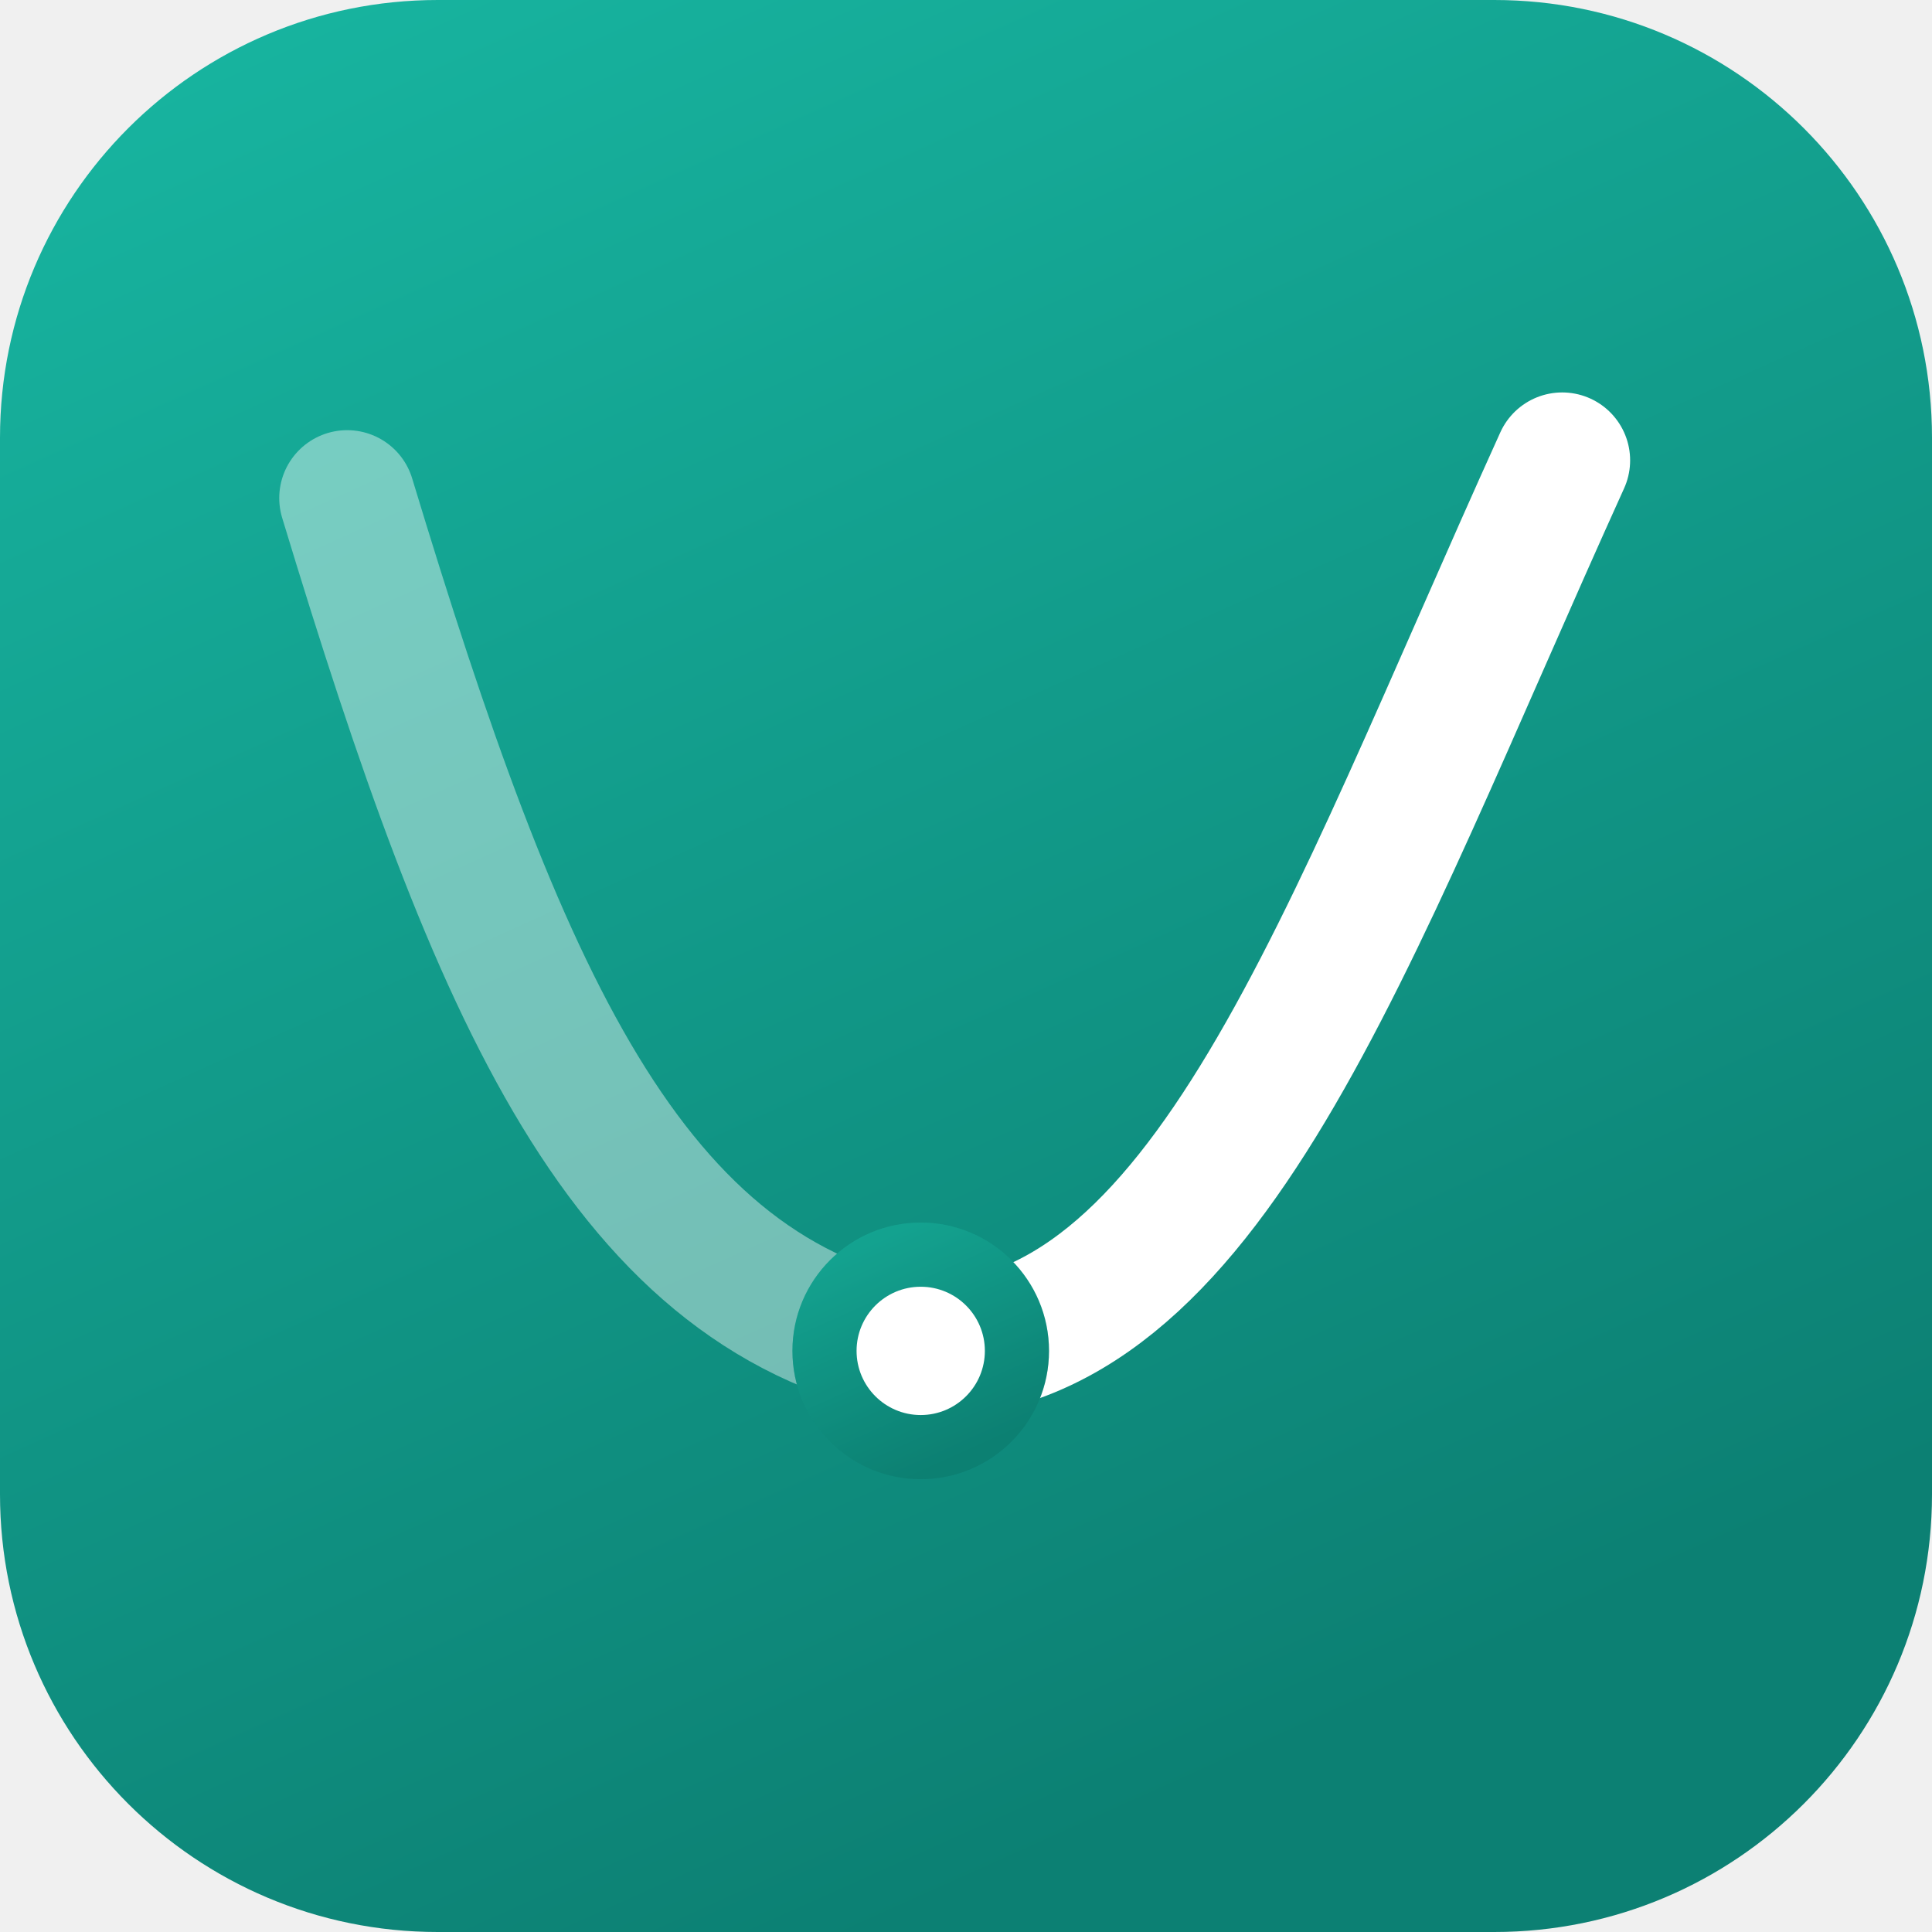
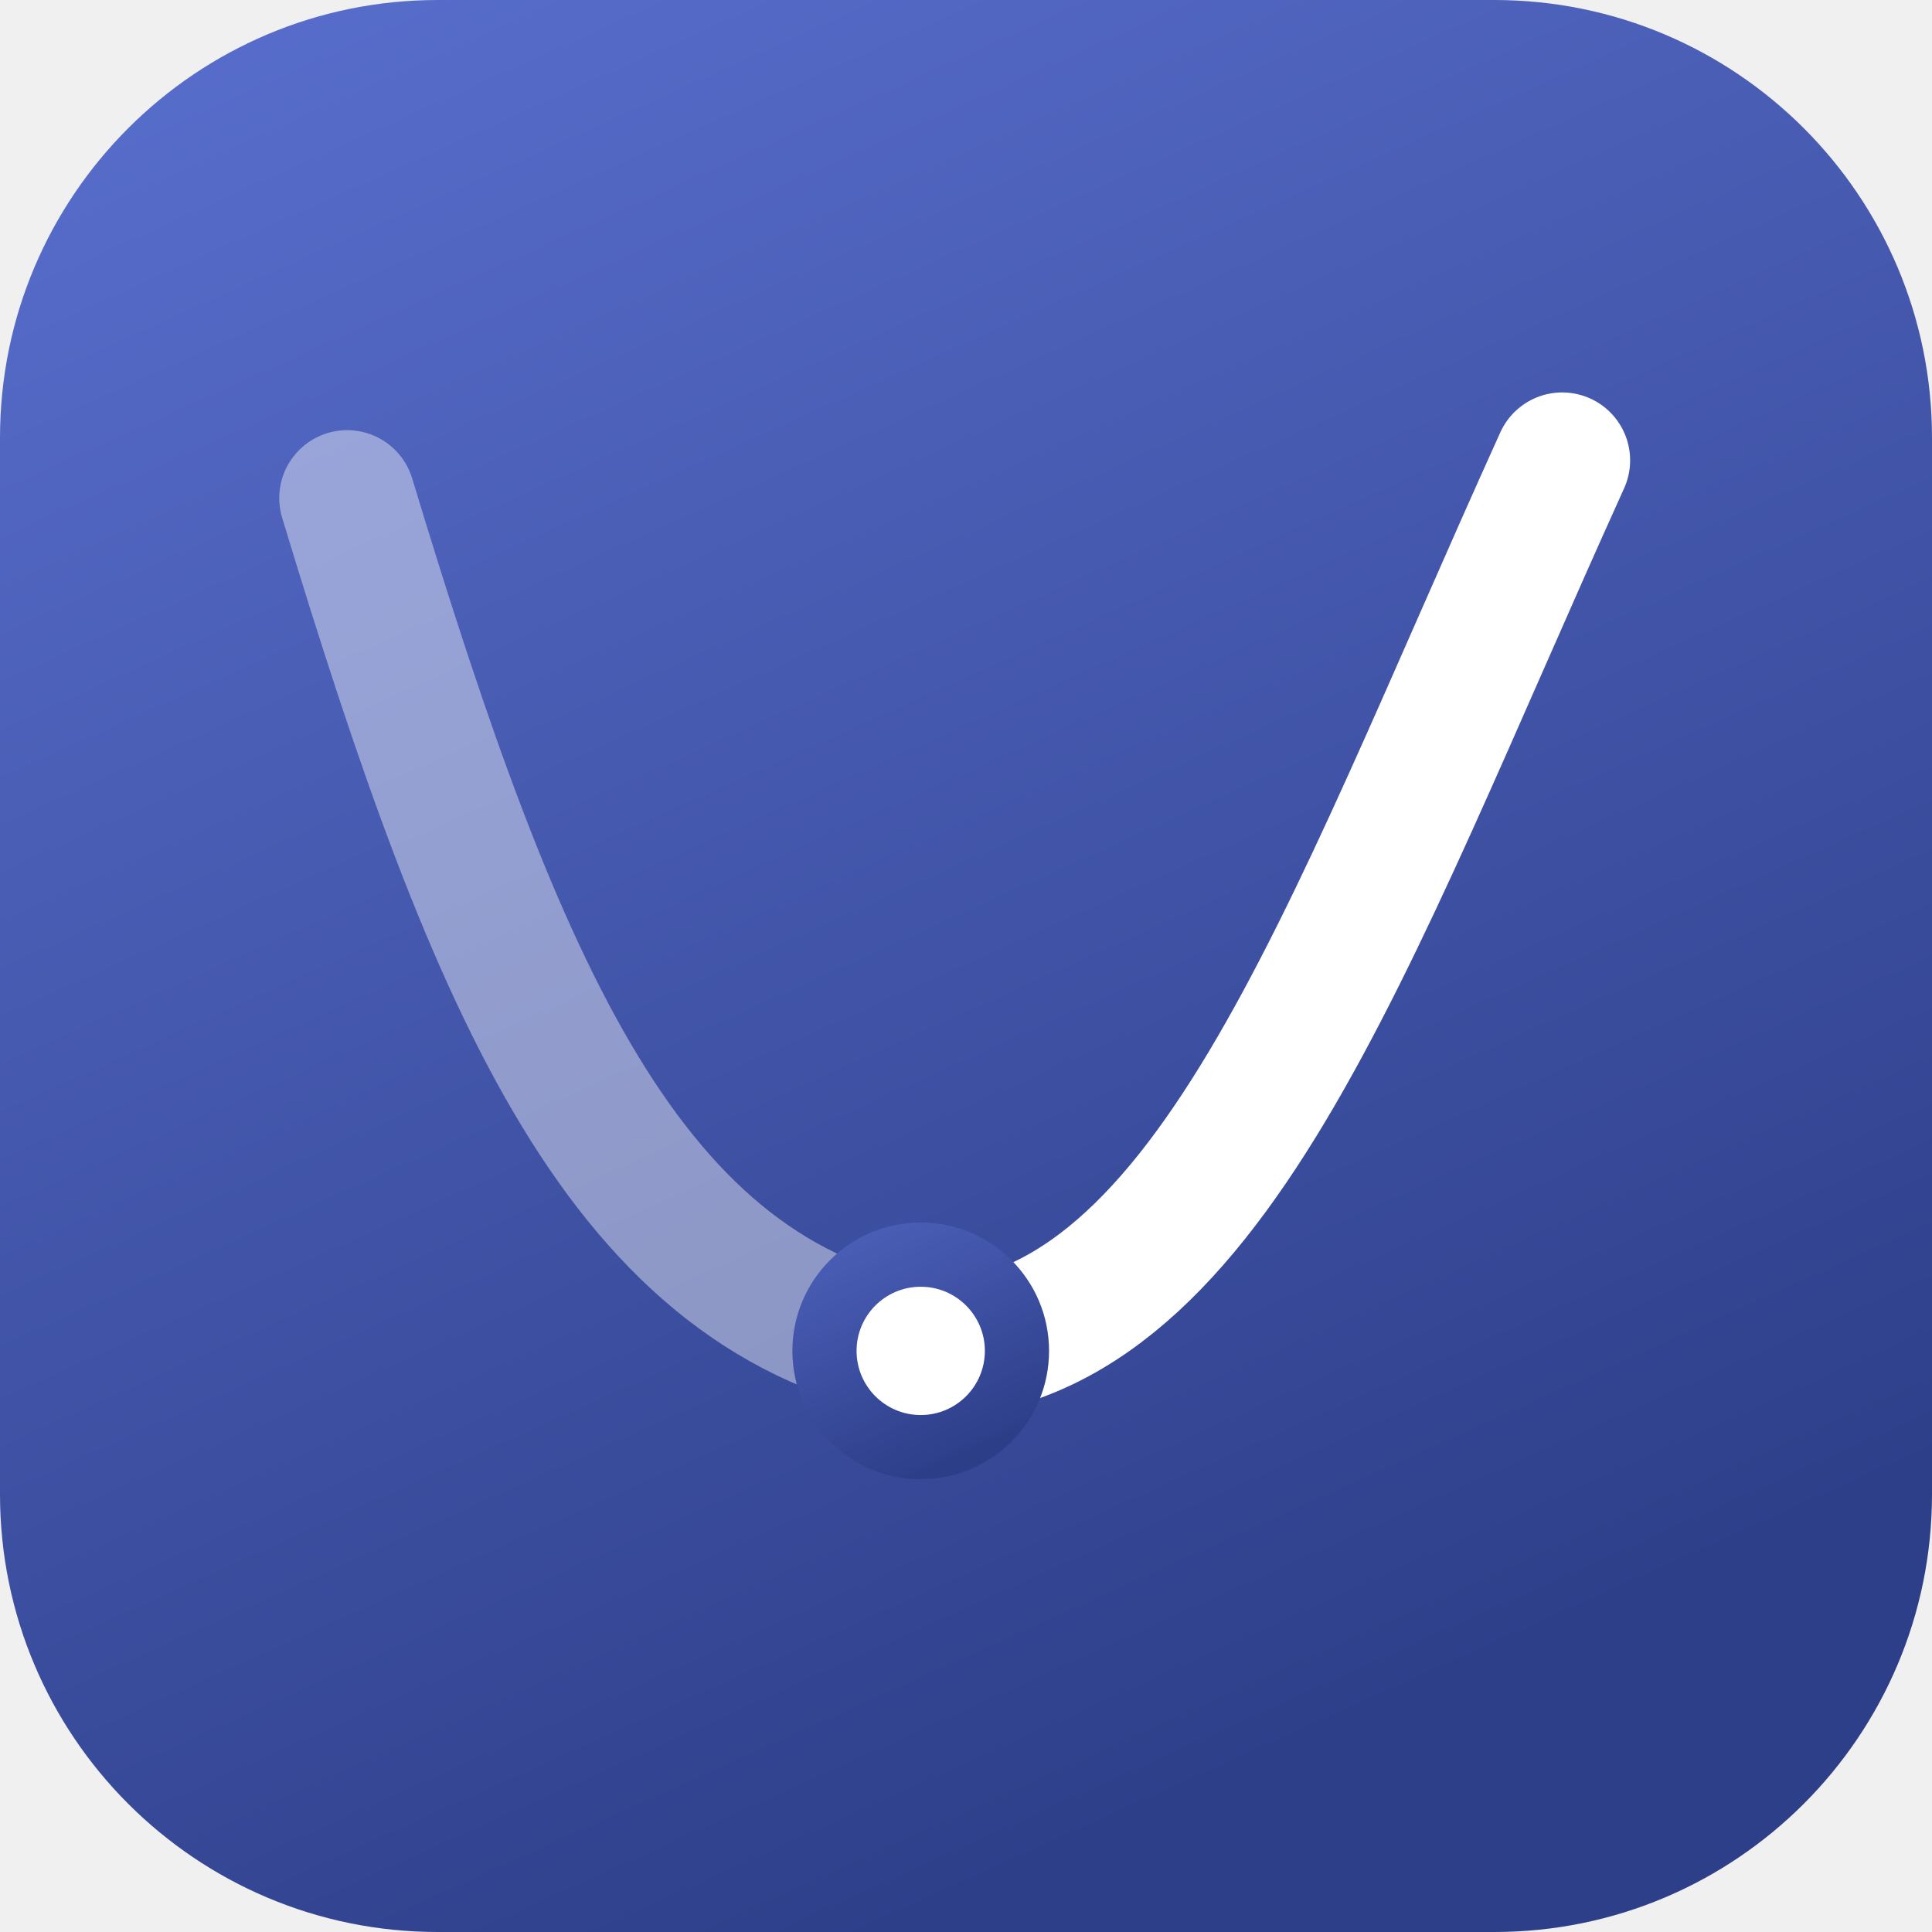
<svg xmlns="http://www.w3.org/2000/svg" viewBox="0 0 512 512" width="512" height="512" role="img" aria-label="The Turn">
  <defs>
    <linearGradient id="turn-tile" x1="0" y1="0" x2="0.45" y2="1">
-       <stop offset="0" stop-color="#18B7A2" />
-       <stop offset="1" stop-color="#0C8073" />
+       <stop offset="0" stop-color="#5A70CF" />
+       <stop offset="1" stop-color="#2E3F8A" />
    </linearGradient>
  </defs>
  <rect width="512" height="512" rx="116" fill="url(#turn-tile)" />
  <path d="M92 132 C 132 264, 166 344, 244 358" fill="none" stroke="#FFFFFF" stroke-opacity="0.42" stroke-width="36" stroke-linecap="round" />
  <path d="M244 358 C 320 358, 356 250, 414 122" fill="none" stroke="#FFFFFF" stroke-width="36" stroke-linecap="round" />
  <circle cx="244" cy="358" r="34" fill="url(#turn-tile)" />
-   <circle cx="244" cy="358" r="34" fill="#0C8073" fill-opacity="0.25" />
+   <circle cx="244" cy="358" r="34" fill="#2E3F8A" fill-opacity="0.25" />
  <circle cx="244" cy="358" r="17" fill="#FFFFFF" />
</svg>
